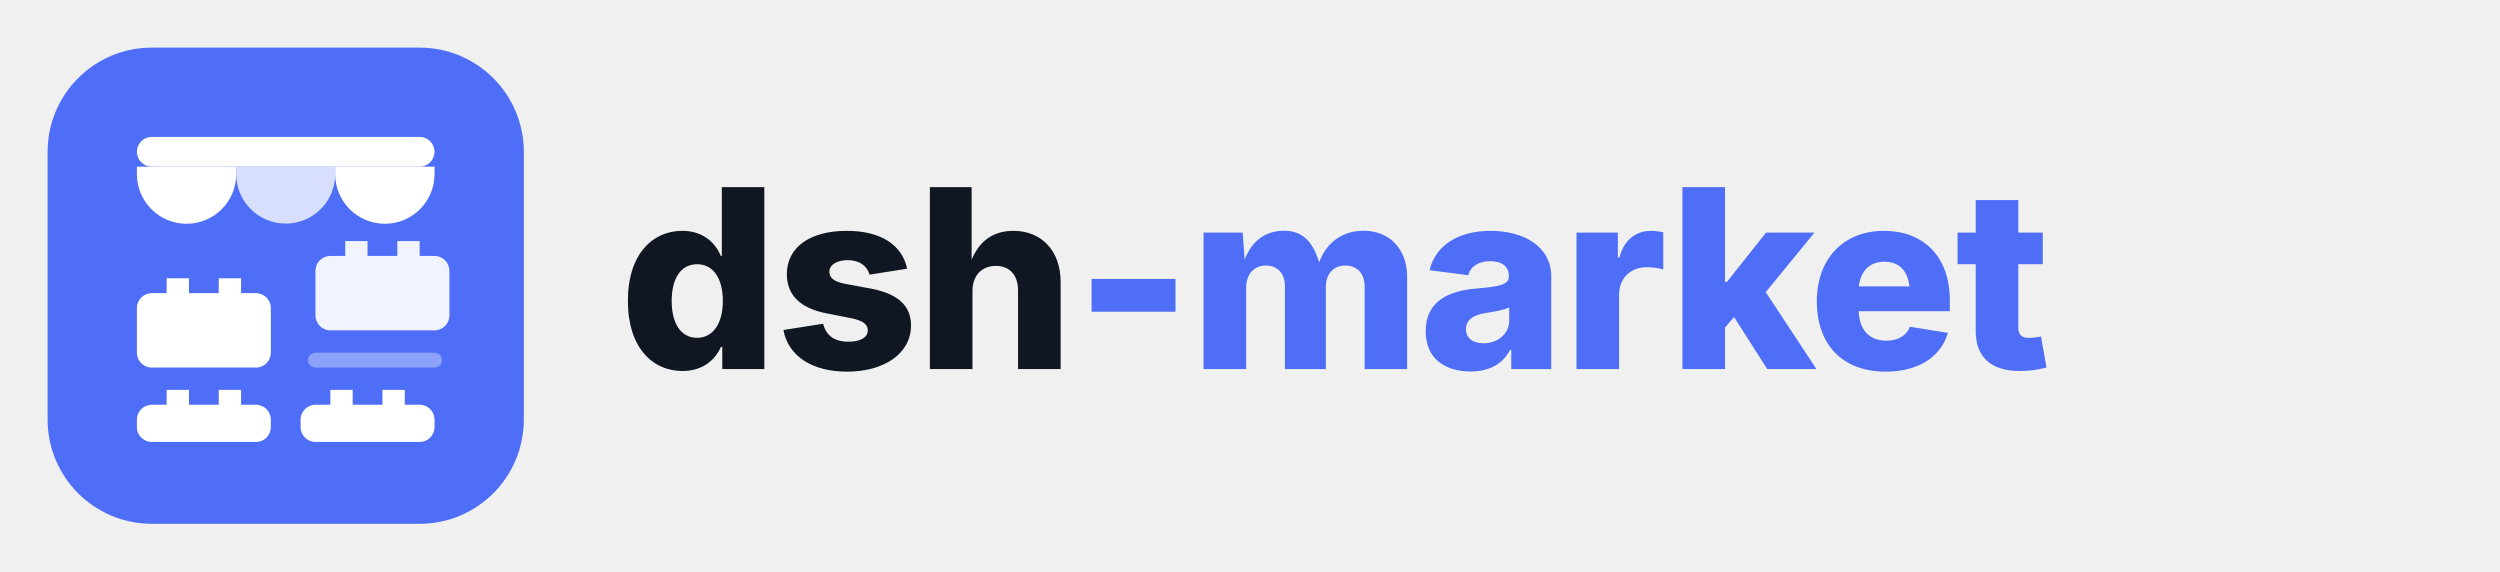
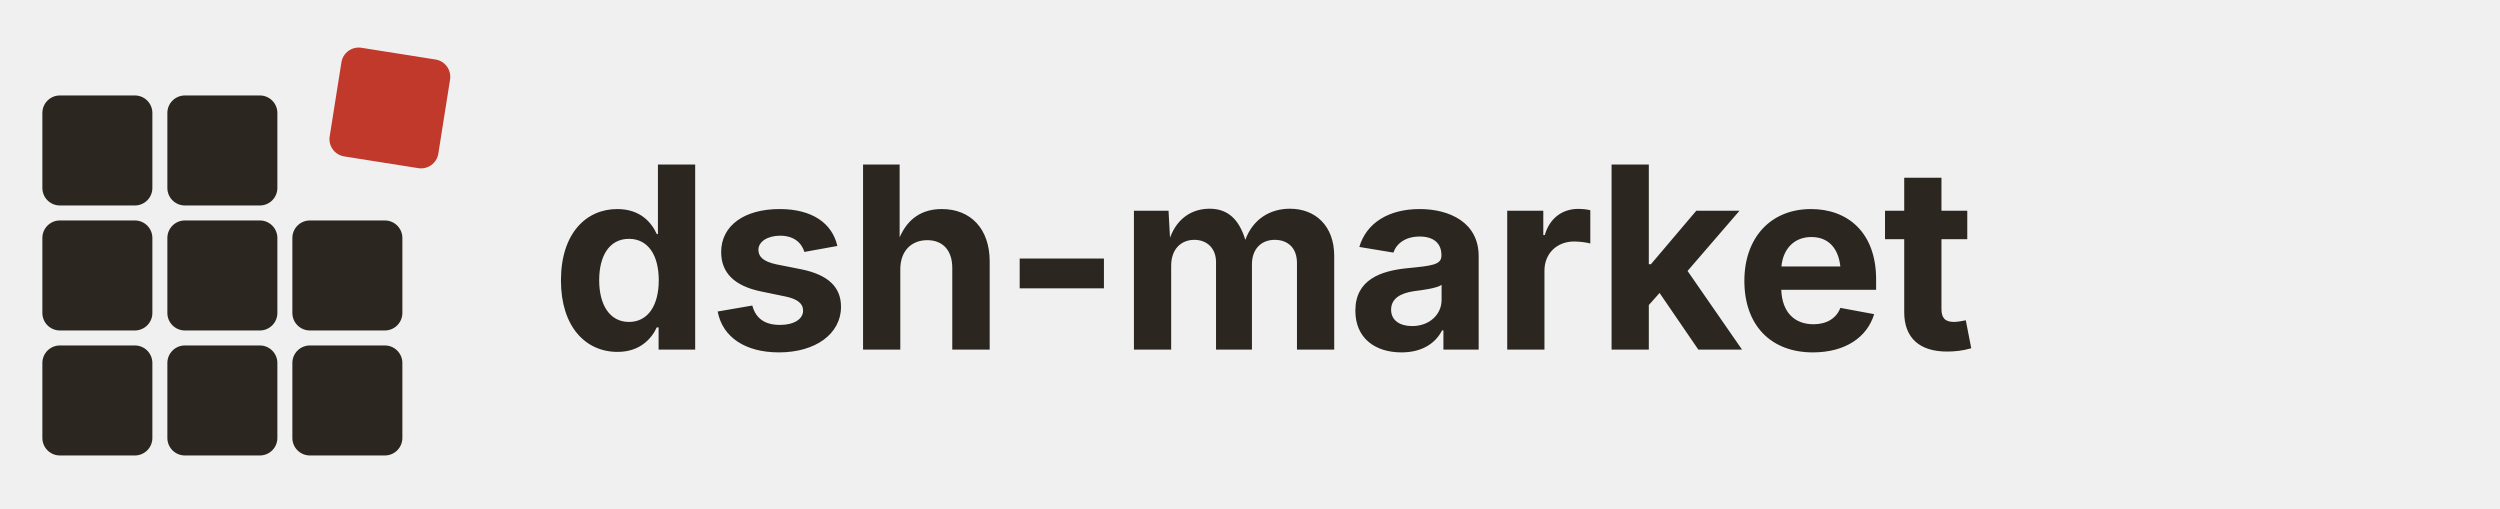
- <svg xmlns="http://www.w3.org/2000/svg" viewBox="0 0 420 96" role="img" aria-labelledby="t">
-   <g transform="translate(8 8) scale(.625)">
-     <rect width="128" height="128" rx="28" fill="#4F6EF7" />
-     <rect x="24" y="24" width="80" height="8" rx="4" fill="#fff" />
-     <path d="M24 32h26.7v2a13.3 13.3 0 0 1-26.7 0z" fill="#fff" />
-     <path d="M50.7 32h26.6v2a13.3 13.3 0 0 1-26.6 0z" fill="#fff" opacity=".78" />
-     <path d="M77.3 32h26.7v2a13.3 13.3 0 0 1-26.7 0z" fill="#fff" />
-     <g fill="#fff">
-       <path d="M28 66h4v-4h6v4h8v-4h6v4h4a4 4 0 0 1 4 4v12a4 4 0 0 1-4 4H28a4 4 0 0 1-4-4V70a4 4 0 0 1 4-4z" />
-       <path d="M28 96h4v-4h6v4h8v-4h6v4h4a4 4 0 0 1 4 4v2a4 4 0 0 1-4 4H28a4 4 0 0 1-4-4v-2a4 4 0 0 1 4-4z" />
-       <path d="M72 96h4v-4h6v4h8v-4h6v4h4a4 4 0 0 1 4 4v2a4 4 0 0 1-4 4H72a4 4 0 0 1-4-4v-2a4 4 0 0 1 4-4z" />
-       <path d="M76 56h4v-4h6v4h8v-4h6v4h4a4 4 0 0 1 4 4v12a4 4 0 0 1-4 4H76a4 4 0 0 1-4-4V60a4 4 0 0 1 4-4z" opacity=".92" />
+ <svg xmlns="http://www.w3.org/2000/svg" viewBox="0 0 236 48" role="img" aria-labelledby="t">
+   <g transform="translate(4 5) scale(0.118) translate(-112 -78)">
+     <g fill="#2b2620">
+       <rect x="112" y="112" width="88" height="88" rx="14" />
+       <rect x="212" y="112" width="88" height="88" rx="14" />
+       <rect x="112" y="212" width="88" height="88" rx="14" />
+       <rect x="212" y="212" width="88" height="88" rx="14" />
+       <rect x="112" y="312" width="88" height="88" rx="14" />
+       <rect x="212" y="312" width="88" height="88" rx="14" />
+       <rect x="312" y="212" width="88" height="88" rx="14" />
+       <rect x="312" y="312" width="88" height="88" rx="14" />
    </g>
-     <rect x="70" y="82" width="36" height="4" rx="2" fill="#fff" opacity=".35" />
+     <rect x="346" y="78" width="88" height="88" rx="14" fill="#c0392b" transform="rotate(9 390 122)" />
  </g>
-   <text x="104" y="62" font-family="Archivo,-apple-system,'Segoe UI',sans-serif" font-size="42" font-weight="800" letter-spacing="-.5" fill="#101722">dsh<tspan fill="#4F6EF7">-market</tspan>
-   </text>
+   <text x="52" y="33" font-family="-apple-system,'SF Pro Display','Segoe UI',sans-serif" font-size="24" font-weight="700" letter-spacing="-0.3" fill="#2b2620">dsh-market</text>
</svg>
